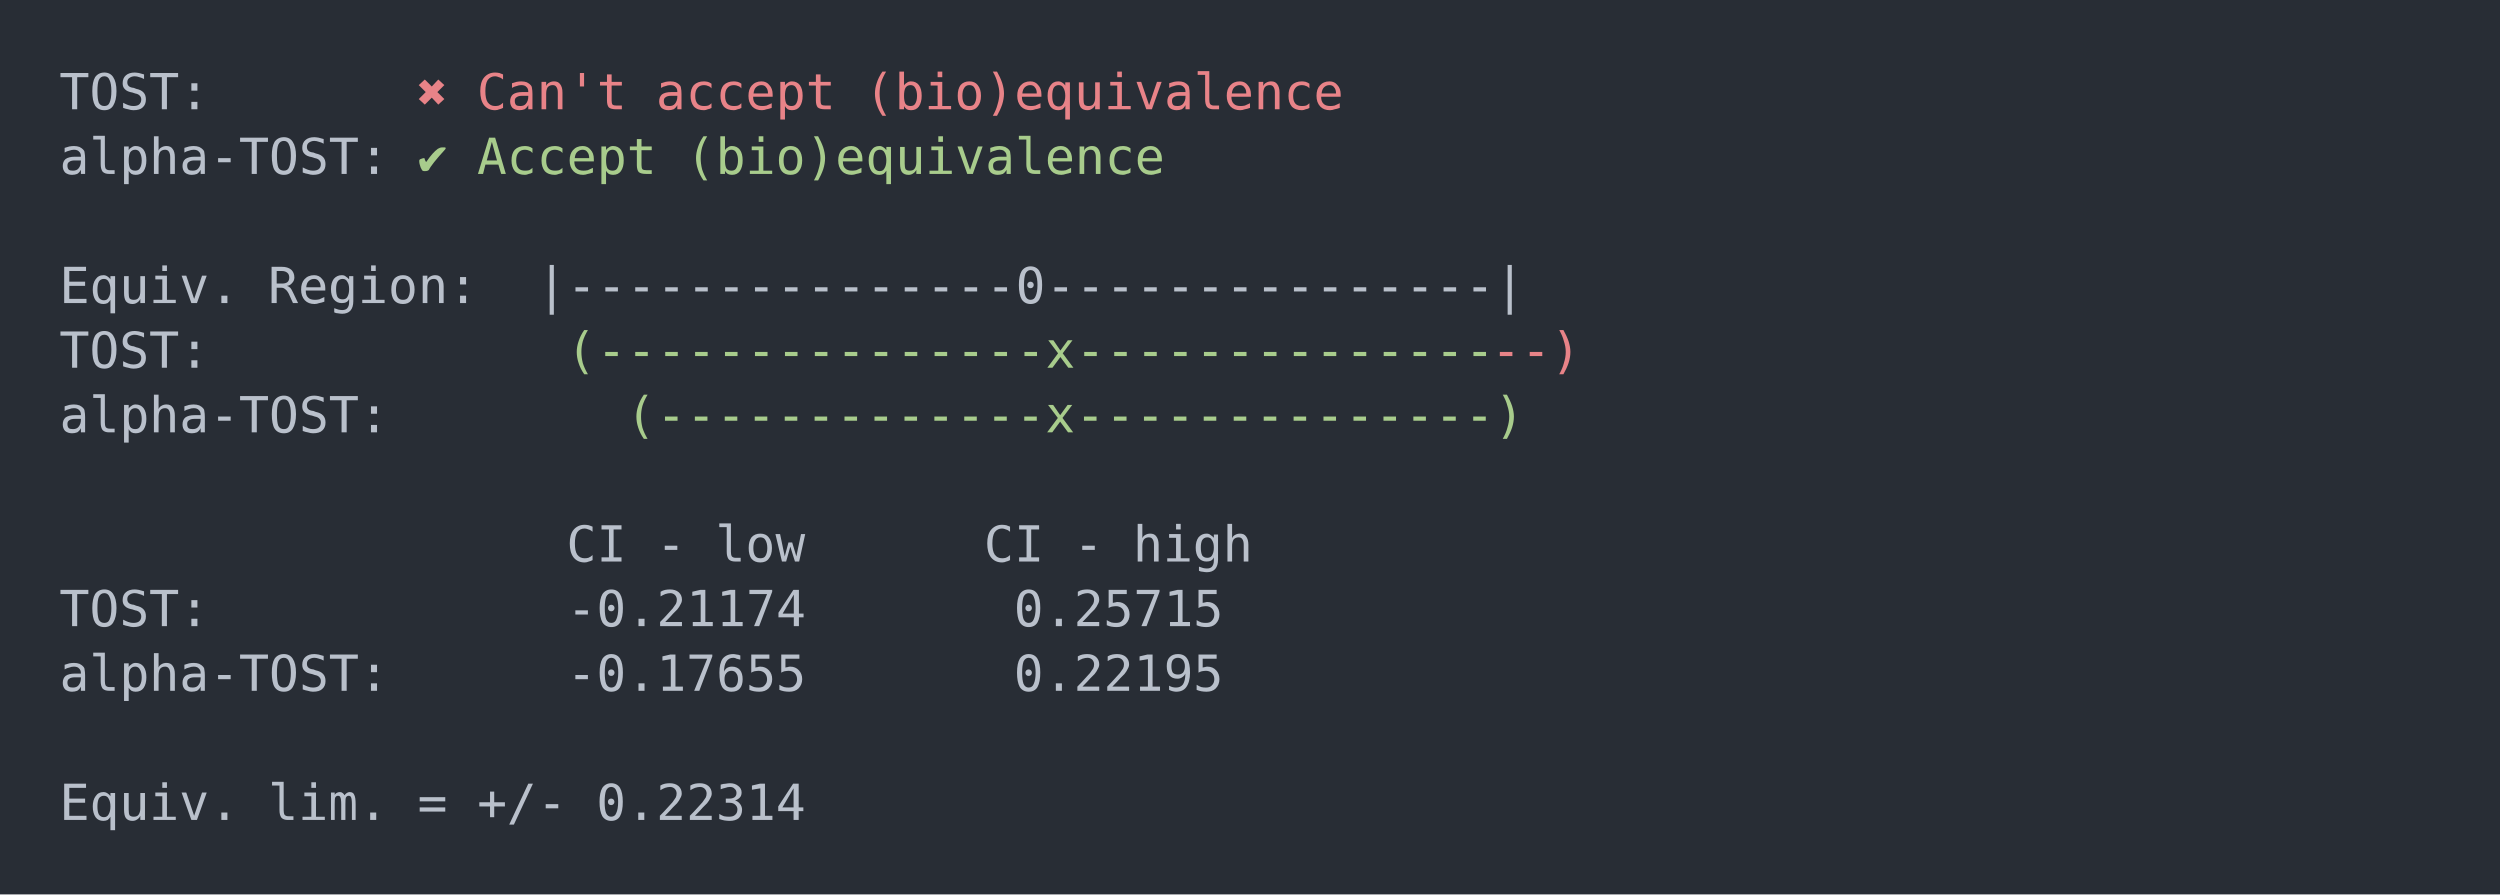
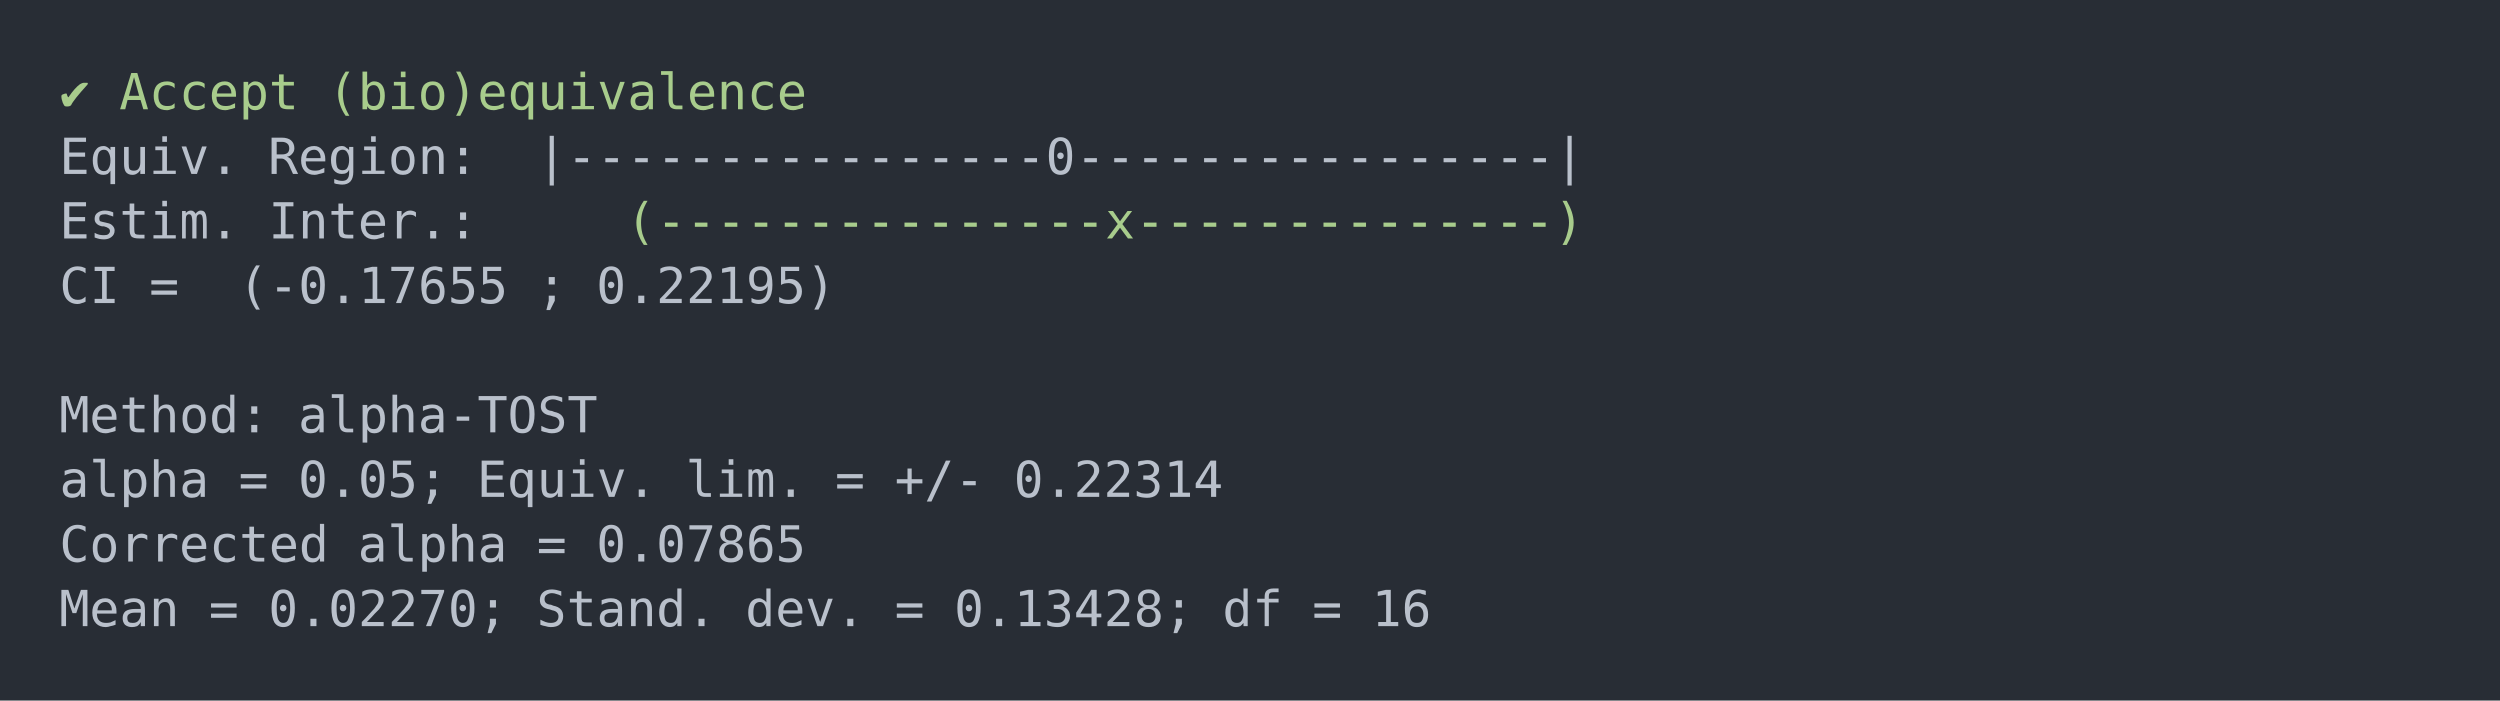
- <svg xmlns="http://www.w3.org/2000/svg" xmlns:xlink="http://www.w3.org/1999/xlink" width="840" height="300.52">
-   <rect width="840" height="300.52" rx="0" ry="0" class="a" />
-   <svg height="260.52" viewBox="0 0 80 26.052" width="800" x="20" y="20">
-     <style>.a{fill:rgb(40,45,53)}.b{font-family:'Fira Code',Monaco,Consolas,Menlo,'Bitstream Vera Sans Mono','Powerline Symbols',monospace}.c{fill:transparent}.d{fill:rgb(185,192,203);white-space:pre}.e{fill:rgb(232,131,136);white-space:pre}.f{fill:rgb(168,204,140);white-space:pre}</style>
+ <svg xmlns="http://www.w3.org/2000/svg" xmlns:xlink="http://www.w3.org/1999/xlink" width="840" height="235.39">
+   <rect width="840" height="235.39" rx="0" ry="0" class="a" />
+   <svg height="195.39" viewBox="0 0 80 19.539" width="800" x="20" y="20">
+     <style>.a{fill:rgb(40,45,53)}.b{font-family:'Fira Code',Monaco,Consolas,Menlo,'Bitstream Vera Sans Mono','Powerline Symbols',monospace}.c{fill:transparent}.d{fill:rgb(168,204,140);white-space:pre}.e{fill:rgb(185,192,203);white-space:pre}</style>
    <g font-family="'Fira Code',Monaco,Consolas,Menlo,'Bitstream Vera Sans Mono','Powerline Symbols',monospace" font-size="1.67" class="b">
      <defs>
        <symbol id="a">
-           <rect height="12" width="80" x="0" y="0" class="c" />
+           <rect height="9" width="80" x="0" y="0" class="c" />
        </symbol>
      </defs>
-       <rect height="26.052" width="80" class="a" />
+       <rect height="19.539" width="80" class="a" />
      <svg x="0" y="0" width="80">
        <svg x="0">
          <use xlink:href="#a" />
-           <text font-size="1.67" x="0" y="1.67" class="d">TOST:</text>
-           <text font-size="1.67" x="12.024" y="1.67" class="e">✖</text>
-           <text font-size="1.67" x="14.028" y="1.67" class="e">Can't</text>
-           <text font-size="1.67" x="20.04" y="1.67" class="e">accept</text>
-           <text font-size="1.67" x="27.054" y="1.67" class="e">(bio)equivalence</text>
-           <text font-size="1.67" x="0" y="3.841" class="d">alpha-TOST:</text>
-           <text font-size="1.67" x="12.024" y="3.841" class="f">✔</text>
-           <text font-size="1.67" x="14.028" y="3.841" class="f">Accept</text>
-           <text font-size="1.67" x="21.042" y="3.841" class="f">(bio)equivalence</text>
-           <text font-size="1.67" x="0" y="8.183" class="d">Equiv.</text>
-           <text font-size="1.67" x="7.014" y="8.183" class="d">Region:</text>
-           <text font-size="1.67" x="16.032" y="8.183" class="d">|---------------0---------------|</text>
-           <text font-size="1.67" x="0" y="10.354" class="d">TOST:</text>
-           <text font-size="1.67" x="17.034" y="10.354" class="f">(---------------x--------------</text>
-           <text font-size="1.67" x="48.096" y="10.354" class="e">--)</text>
-           <text font-size="1.67" x="0" y="12.525" class="d">alpha-TOST:</text>
-           <text font-size="1.67" x="19.038" y="12.525" class="f">(-------------x--------------)</text>
-           <text font-size="1.67" x="17.034" y="16.867" class="d">CI</text>
-           <text font-size="1.67" x="20.04" y="16.867" class="d">-</text>
-           <text font-size="1.67" x="22.044" y="16.867" class="d">low</text>
-           <text font-size="1.67" x="31.062" y="16.867" class="d">CI</text>
-           <text font-size="1.67" x="34.068" y="16.867" class="d">-</text>
-           <text font-size="1.67" x="36.072" y="16.867" class="d">high</text>
-           <text font-size="1.67" x="0" y="19.038" class="d">TOST:</text>
-           <text font-size="1.67" x="17.034" y="19.038" class="d">-0.21174</text>
-           <text font-size="1.67" x="32.064" y="19.038" class="d">0.25715</text>
-           <text font-size="1.67" x="0" y="21.209" class="d">alpha-TOST:</text>
-           <text font-size="1.67" x="17.034" y="21.209" class="d">-0.17655</text>
-           <text font-size="1.67" x="32.064" y="21.209" class="d">0.22195</text>
-           <text font-size="1.67" x="0" y="25.551" class="d">Equiv.</text>
-           <text font-size="1.67" x="7.014" y="25.551" class="d">lim.</text>
-           <text font-size="1.67" x="12.024" y="25.551" class="d">=</text>
-           <text font-size="1.67" x="14.028" y="25.551" class="d">+/-</text>
-           <text font-size="1.67" x="18.036" y="25.551" class="d">0.22314</text>
+           <text font-size="1.67" x="0" y="1.67" class="d">✔</text>
+           <text font-size="1.67" x="2.004" y="1.67" class="d">Accept</text>
+           <text font-size="1.67" x="9.018" y="1.67" class="d">(bio)equivalence</text>
+           <text font-size="1.67" x="0" y="3.841" class="e">Equiv.</text>
+           <text font-size="1.67" x="7.014" y="3.841" class="e">Region:</text>
+           <text font-size="1.67" x="16.032" y="3.841" class="e">|----------------0----------------|</text>
+           <text font-size="1.67" x="0" y="6.012" class="e">Estim.</text>
+           <text font-size="1.67" x="7.014" y="6.012" class="e">Inter.:</text>
+           <text font-size="1.67" x="19.038" y="6.012" class="d">(---------------x--------------)</text>
+           <text font-size="1.67" x="0" y="8.183" class="e">CI</text>
+           <text font-size="1.67" x="3.006" y="8.183" class="e">=</text>
+           <text font-size="1.67" x="6.012" y="8.183" class="e">(-0.17655</text>
+           <text font-size="1.67" x="16.032" y="8.183" class="e">;</text>
+           <text font-size="1.67" x="18.036" y="8.183" class="e">0.22195)</text>
+           <text font-size="1.67" x="0" y="12.525" class="e">Method:</text>
+           <text font-size="1.67" x="8.016" y="12.525" class="e">alpha-TOST</text>
+           <text font-size="1.67" x="0" y="14.696" class="e">alpha</text>
+           <text font-size="1.67" x="6.012" y="14.696" class="e">=</text>
+           <text font-size="1.67" x="8.016" y="14.696" class="e">0.05;</text>
+           <text font-size="1.67" x="14.028" y="14.696" class="e">Equiv.</text>
+           <text font-size="1.67" x="21.042" y="14.696" class="e">lim.</text>
+           <text font-size="1.67" x="26.052" y="14.696" class="e">=</text>
+           <text font-size="1.67" x="28.056" y="14.696" class="e">+/-</text>
+           <text font-size="1.67" x="32.064" y="14.696" class="e">0.22314</text>
+           <text font-size="1.67" x="0" y="16.867" class="e">Corrected</text>
+           <text font-size="1.67" x="10.02" y="16.867" class="e">alpha</text>
+           <text font-size="1.67" x="16.032" y="16.867" class="e">=</text>
+           <text font-size="1.67" x="18.036" y="16.867" class="e">0.07865</text>
+           <text font-size="1.67" x="0" y="19.038" class="e">Mean</text>
+           <text font-size="1.67" x="5.01" y="19.038" class="e">=</text>
+           <text font-size="1.67" x="7.014" y="19.038" class="e">0.02270;</text>
+           <text font-size="1.67" x="16.032" y="19.038" class="e">Stand.</text>
+           <text font-size="1.67" x="23.046" y="19.038" class="e">dev.</text>
+           <text font-size="1.67" x="28.056" y="19.038" class="e">=</text>
+           <text font-size="1.67" x="30.06" y="19.038" class="e">0.13428;</text>
+           <text font-size="1.67" x="39.078" y="19.038" class="e">df</text>
+           <text font-size="1.67" x="42.084" y="19.038" class="e">=</text>
+           <text font-size="1.67" x="44.088" y="19.038" class="e">16</text>
        </svg>
      </svg>
    </g>
  </svg>
</svg>
